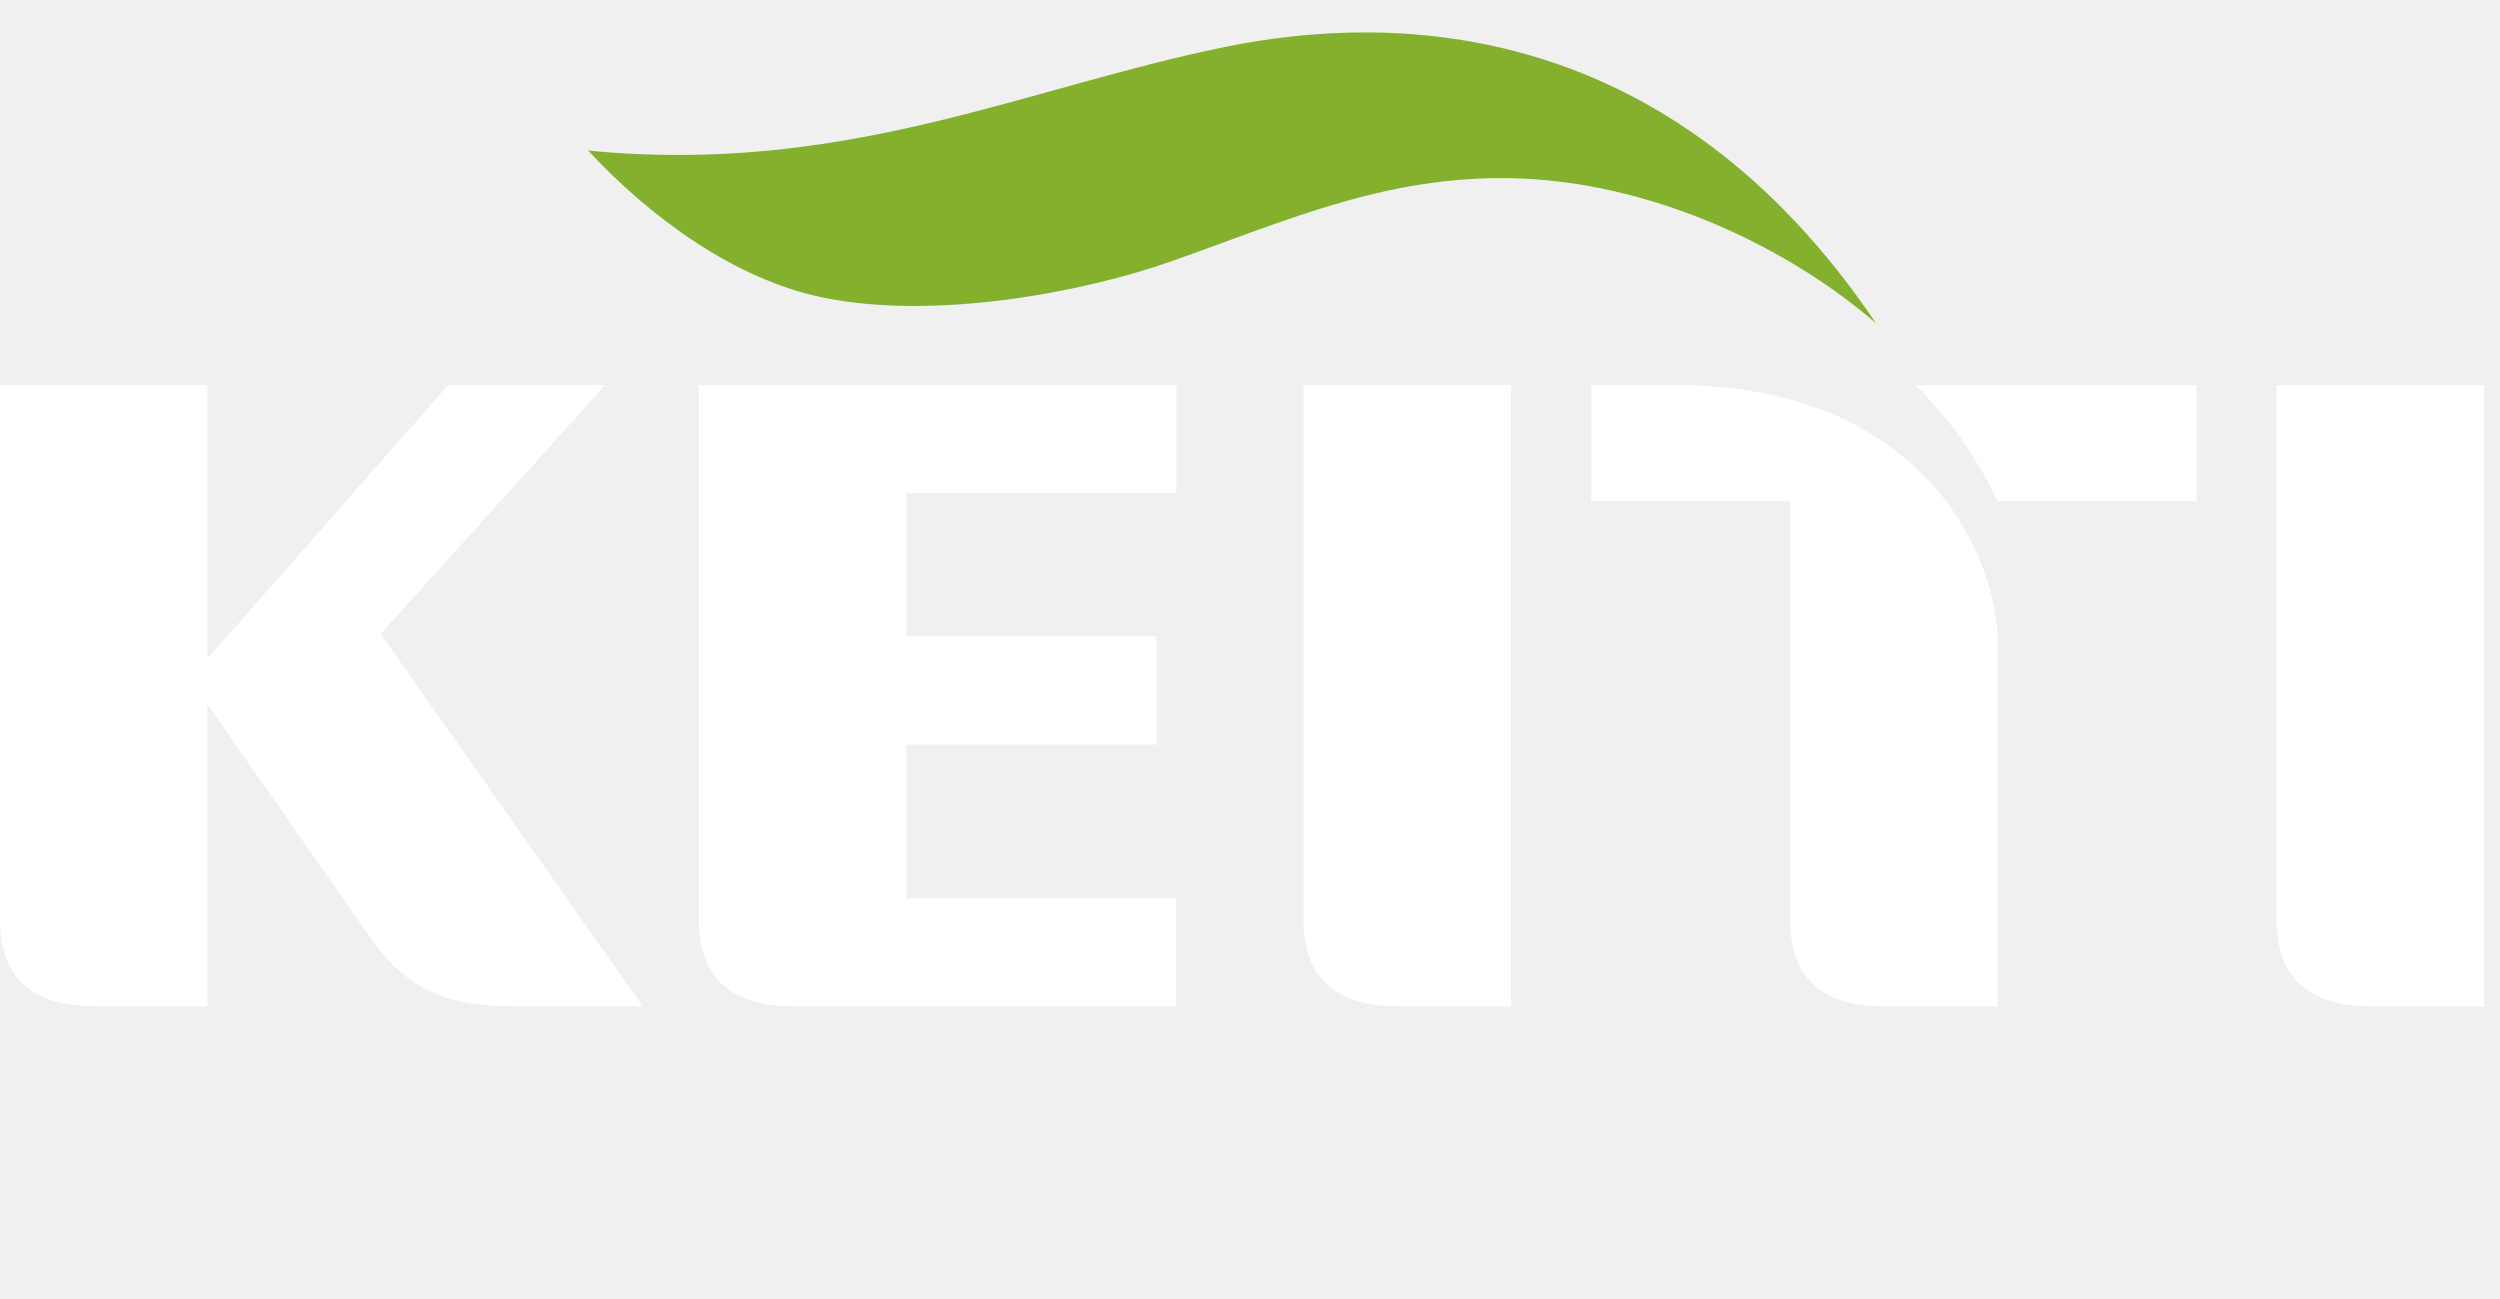
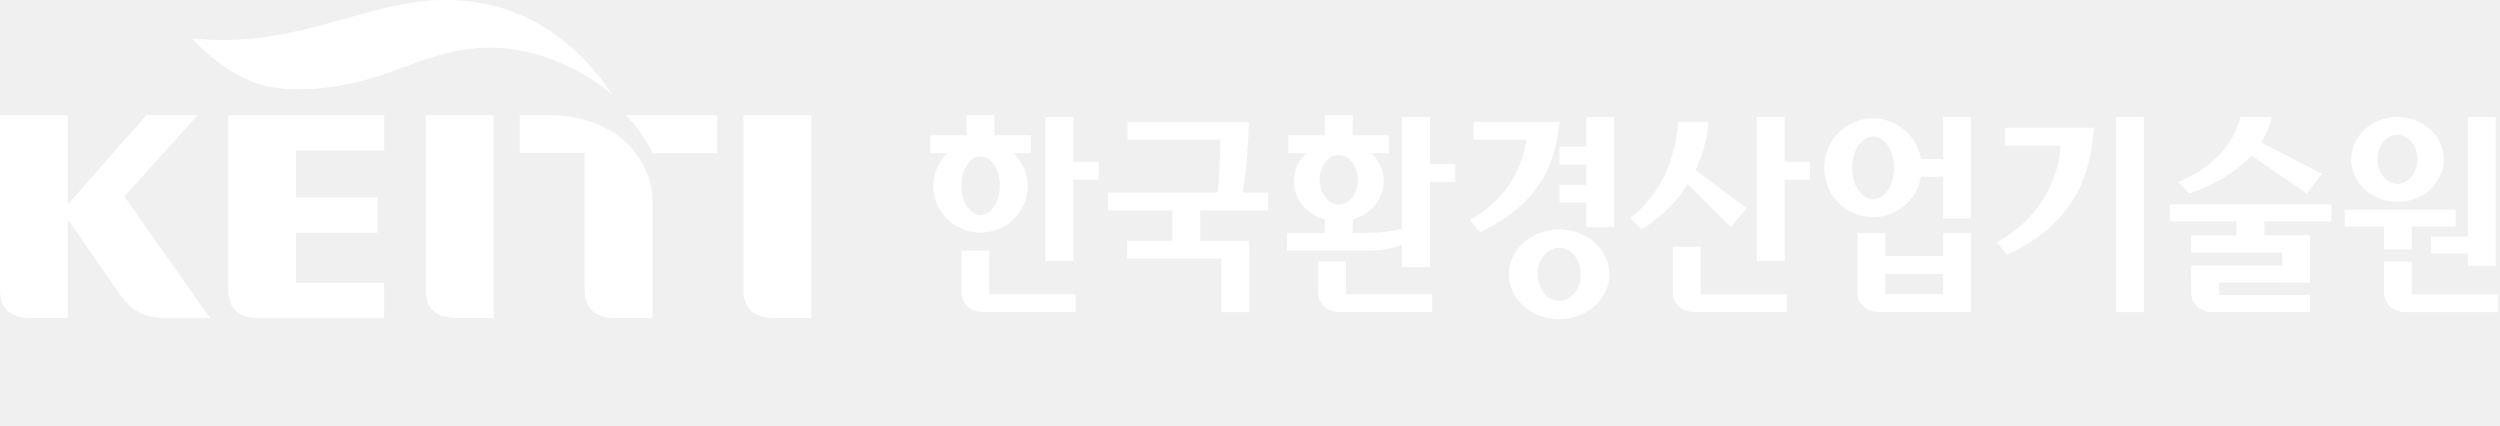
- <svg xmlns="http://www.w3.org/2000/svg" width="77" height="40" fill="none">
-   <path d="M70.12 11.86v16.472c0 1.958 1.177 2.666 2.967 2.666h3.426V11.859H70.12ZM40.148 11.86v16.472c0 1.958 1.181 2.666 2.968 2.666h3.427V11.859h-6.395ZM36.231 15.192v-3.33H21.526v16.472c0 1.957 1.184 2.666 2.968 2.666h11.734v-3.33h-8.31v-4.736h7.698V19.6h-7.698v-4.412h8.31l.003.003ZM11.723 19.525l6.921-7.666h-4.837l-7.418 8.429v-8.429H0v16.473c0 1.958 1.18 2.666 2.965 2.666H6.39v-9.299l4.777 6.836c1.161 1.79 2.317 2.463 4.727 2.463h3.904L11.72 19.522l.003.003ZM51.595 11.86h-2.586v3.58h6.125v12.895c0 1.957 1.18 2.666 2.965 2.666h3.429V19.824c0-2.833-2.416-7.965-9.933-7.965ZM67.653 15.44v-3.58h-8.656a12.399 12.399 0 0 1 2.531 3.582l6.125-.003Z" fill="#fff" style="fill:#fff;fill-opacity:1" />
-   <path d="M57.79 9.97C51.452.56 43.01.373 37.755 1.441c-6.202 1.26-11.734 3.97-19.64 3.196 1.921 2.07 4.526 3.97 7.217 4.524 3.457.717 8.055-.159 10.773-1.123 3.638-1.285 6.83-2.745 10.919-2.531 4.102.214 8.14 2.177 10.77 4.461h-.002Z" fill="#83B02D" style="fill:color(display-p3 .514 .69 .176);fill-opacity:1" />
+ <svg xmlns="http://www.w3.org/2000/svg" width="235" height="40" fill="none">
+   <path d="M69.889 10.822V27.24c0 1.95 1.174 2.655 2.961 2.655h3.41V10.823H69.89ZM40.024 10.822V27.24c0 1.95 1.175 2.655 2.954 2.655h3.418V10.823h-6.372ZM36.115 14.146v-3.318H21.457v16.417c0 1.95 1.175 2.655 2.954 2.655h11.697v-3.317h-8.286v-4.72h7.674v-3.318h-7.674v-4.4h8.293ZM0 10.822V27.24c0 1.95 1.175 2.655 2.962 2.655h3.41V10.823H0Z" fill="#fff" style="fill:#fff;fill-opacity:1" />
+   <path d="M8.892 17.654 6.13 20.288l4.997 7.155c1.161 1.787 2.307 2.456 4.713 2.456h3.895l-8.223-11.682-2.62-.563Z" fill="#fff" style="fill:#fff;fill-opacity:1" />
+   <path d="m5.432 20.29 8.33-9.468h4.826l-7.126 7.888-3.546 1.317-2.484.264ZM51.429 10.822h-2.577v3.567h6.108v12.85c0 1.95 1.175 2.655 2.954 2.655h3.417V18.76c0-2.826-2.406-7.938-9.895-7.938h-.007ZM67.432 14.389v-3.567h-8.628a12.286 12.286 0 0 1 2.52 3.574h6.108v-.007ZM57.601 8.942c-6.315-9.376-14.73-9.568-19.97-8.5-6.186 1.26-11.696 3.958-19.577 3.182 1.915 2.064 4.514 3.958 7.198 4.513 3.445.712 8.023-.163 10.735-1.117 3.624-1.282 6.806-2.734 10.878-2.52 4.087.213 8.116 2.17 10.736 4.449v-.007ZM100.886 10.992h-2.62v13.54h2.62v-13.54Z" fill="#fff" style="fill:#fff;fill-opacity:1" />
+   <path d="M103.278 15.207h-3.453v1.68h3.453v-1.68ZM93.475 10.822h-2.613v2.62h2.613v-2.62Z" fill="#fff" style="fill:#fff;fill-opacity:1" />
+   <path d="M96.899 12.723h-9.455v1.68H96.9v-1.68ZM92.998 27.657v-4.1h-2.613v3.858c0 1.225.897 1.915 2.057 1.915h8.657v-1.673h-8.102Z" fill="#fff" style="fill:#fff;fill-opacity:1" />
+   <path d="M92.172 13.135c-2.449 0-4.435 1.95-4.435 4.364 0 2.413 1.986 4.364 4.435 4.364s4.428-1.958 4.428-4.364c0-2.406-1.986-4.364-4.428-4.364Zm0 7.076c-.997 0-1.808-1.238-1.808-2.762s.811-2.755 1.808-2.755 1.815 1.231 1.815 2.755c0 1.523-.811 2.762-1.815 2.762ZM126.522 27.657v-3.075h-2.613v2.834c0 1.224.897 1.915 2.058 1.915h8.657v-1.674h-8.102ZM134.417 10.992h-2.62v14.125h2.62V10.992Z" fill="#fff" style="fill:#fff;fill-opacity:1" />
+   <path d="M128.294 23.564h-7.318V21.89h7.318c1.908 0 3.225-.192 4.514-.74v1.352c-.919.506-1.965 1.068-4.514 1.068v-.007ZM136.795 15.42h-3.439v1.68h3.439v-1.68ZM127.155 10.822h-2.62v2.62h2.62v-2.62Z" fill="#fff" style="fill:#fff;fill-opacity:1" />
+   <path d="M130.572 12.723h-9.454v1.68h9.454v-1.68ZM127.155 19.764h-2.62v2.904h2.62v-2.904Z" fill="#fff" style="fill:#fff;fill-opacity:1" />
+   <path d="M125.845 13.22c-2.335 0-4.229 1.702-4.229 3.81 0 2.107 1.894 3.801 4.229 3.801s4.229-1.701 4.229-3.802c0-2.1-1.887-3.808-4.229-3.808Zm0 6.016c-.99 0-1.794-1.046-1.794-2.335 0-1.288.804-2.335 1.794-2.335s1.794 1.047 1.794 2.335c0 1.289-.804 2.335-1.794 2.335ZM183.104 14.943h-3.453v1.68h3.453v-1.68ZM183.24 24.07h-7.127v1.68h7.127v-1.68Z" fill="#fff" style="fill:#fff;fill-opacity:1" />
+   <path d="M177.218 27.65v-5.752h-2.62v5.518c0 1.224.904 1.915 2.057 1.915h8.621v-1.68h-8.058ZM185.276 10.992h-2.62v9.547h2.62v-9.547Z" fill="#fff" style="fill:#fff;fill-opacity:1" />
+   <path d="M185.276 21.906h-2.62v6.756h2.62v-6.756ZM176.065 11.127c-2.535 0-4.592 2.079-4.592 4.649s2.057 4.642 4.592 4.642c2.534 0 4.591-2.08 4.591-4.642 0-2.563-2.057-4.649-4.591-4.649Zm0 7.596c-1.09 0-1.972-1.317-1.972-2.94s.882-2.947 1.972-2.947c1.089 0 1.979 1.317 1.979 2.947 0 1.63-.883 2.94-1.979 2.94ZM226.703 27.657v-3.075h-2.613v2.84c0 1.225.904 1.916 2.057 1.916h8.657v-1.673h-8.101v-.008ZM226.709 20.275h-2.612v3.161h2.612v-3.16Z" fill="#fff" style="fill:#fff;fill-opacity:1" />
+   <path d="M230.832 19.713h-10.423v1.595h10.423v-1.595ZM234.597 10.992h-2.619v13.996h2.619V10.992Z" fill="#fff" style="fill:#fff;fill-opacity:1" />
+   <path d="M232.846 22.234h-4.328v1.595h4.328v-1.595ZM225.363 10.992c-2.399 0-4.349 1.787-4.349 3.994 0 2.207 1.943 3.987 4.349 3.987 2.407 0 4.35-1.787 4.35-3.987s-1.95-3.994-4.35-3.994Zm0 6.293c-1.039 0-1.879-1.032-1.879-2.306s.84-2.307 1.879-2.307c1.04 0 1.88 1.033 1.88 2.307s-.84 2.306-1.88 2.306ZM112.825 19.207h-2.62v4.457h2.62v-4.457Z" fill="#fff" style="fill:#fff;fill-opacity:1" />
+   <path d="M117.424 22.633h-11.476v1.68h11.476v-1.68Z" fill="#fff" style="fill:#fff;fill-opacity:1" />
+   <path d="M117.424 23.28h-2.62v6.058h2.62v-6.059ZM119.203 18.104H104.16v1.68h15.043v-1.68ZM117.253 13.128H105.99v-1.673h11.391l-.128 1.673Z" fill="#fff" style="fill:#fff;fill-opacity:1" />
+   <path d="M114.405 18.496c.214-1.51.314-4.307.314-5.581l2.662-1.46c0 1.723-.242 4.962-.634 7.04h-2.342ZM167.757 10.992h-2.62v13.54h2.62v-13.54Z" fill="#fff" style="fill:#fff;fill-opacity:1" />
+   <path d="M170.14 15.207h-3.452v1.68h3.452v-1.68ZM159.861 27.659v-4.464h-2.613v4.222c0 1.224.904 1.915 2.057 1.915h8.657v-1.673h-8.101ZM157.746 11.46h2.862c-.256 2.841-1.516 7.077-6.3 10.11l-1.054-1.075c2.812-2.242 4.186-5.29 4.492-9.034Z" fill="#fff" style="fill:#fff;fill-opacity:1" />
+   <path d="m158.237 16.907 4.464 4.442 1.467-1.808-5.283-3.908-.648 1.274ZM201.521 10.992h-2.62v18.346h2.62V10.992ZM196.66 12.716l-.534.975h-7.66v-1.687h8.365l-.171.712Z" fill="#fff" style="fill:#fff;fill-opacity:1" />
+   <path d="M196.831 12.004c-.349 4.606-1.844 8.977-8.166 11.953l-.954-1.182c5.432-3.11 5.887-7.731 5.987-9.12M212.856 20.232h-2.613v3.154h2.613v-3.154Z" fill="#fff" style="fill:#fff;fill-opacity:1" />
+   <path d="M219.149 19.215h-15.192v1.595h15.192v-1.595ZM217.142 22.133h-11.177v1.602h11.177v-1.602ZM217.142 24.959h-11.177v1.602h11.177v-1.602Z" fill="#fff" style="fill:#fff;fill-opacity:1" />
+   <path d="M217.141 22.148h-2.613v4.386h2.613v-4.386ZM208.585 27.737V25.36h-2.62v2.058c0 1.224.904 1.915 2.057 1.915h9.12v-1.595h-8.557ZM210.613 10.992h2.947c-.64 2.87-3.139 5.596-7.752 7.198l-1.054-1.075c3.915-1.66 5.382-4.193 5.852-6.116l.007-.007Z" fill="#fff" style="fill:#fff;fill-opacity:1" />
+   <path d="m211.126 14.267 5.717 3.93 1.409-1.858-6.329-3.282-.797 1.21ZM151.731 10.992h-2.613v10.373h2.613V10.992Z" fill="#fff" style="fill:#fff;fill-opacity:1" />
+   <path d="M149.567 13.783h-2.976v1.68h2.976v-1.68ZM149.567 17.371h-2.976v1.673h2.976v-1.673ZM146.563 21.57c-2.613 0-4.727 1.887-4.727 4.215s2.114 4.214 4.727 4.214c2.613 0 4.72-1.886 4.72-4.214 0-2.328-2.114-4.215-4.72-4.215Zm0 6.72c-1.118 0-2.029-1.117-2.029-2.505s.911-2.499 2.029-2.499c1.118 0 2.029 1.118 2.029 2.499s-.904 2.506-2.029 2.506ZM146.319 12.074l-2.021 1.054h-5.788v-1.673h8.08l-.271.62Z" fill="#fff" style="fill:#fff;fill-opacity:1" />
+   <path d="M143.507 12.979c-.249 2.071-1.367 5.474-5.339 7.695l.954 1.182c4.293-2.15 6.977-4.933 7.468-10.4l-1.744.633-1.339.89Z" fill="#fff" style="fill:#fff;fill-opacity:1" />
</svg>
